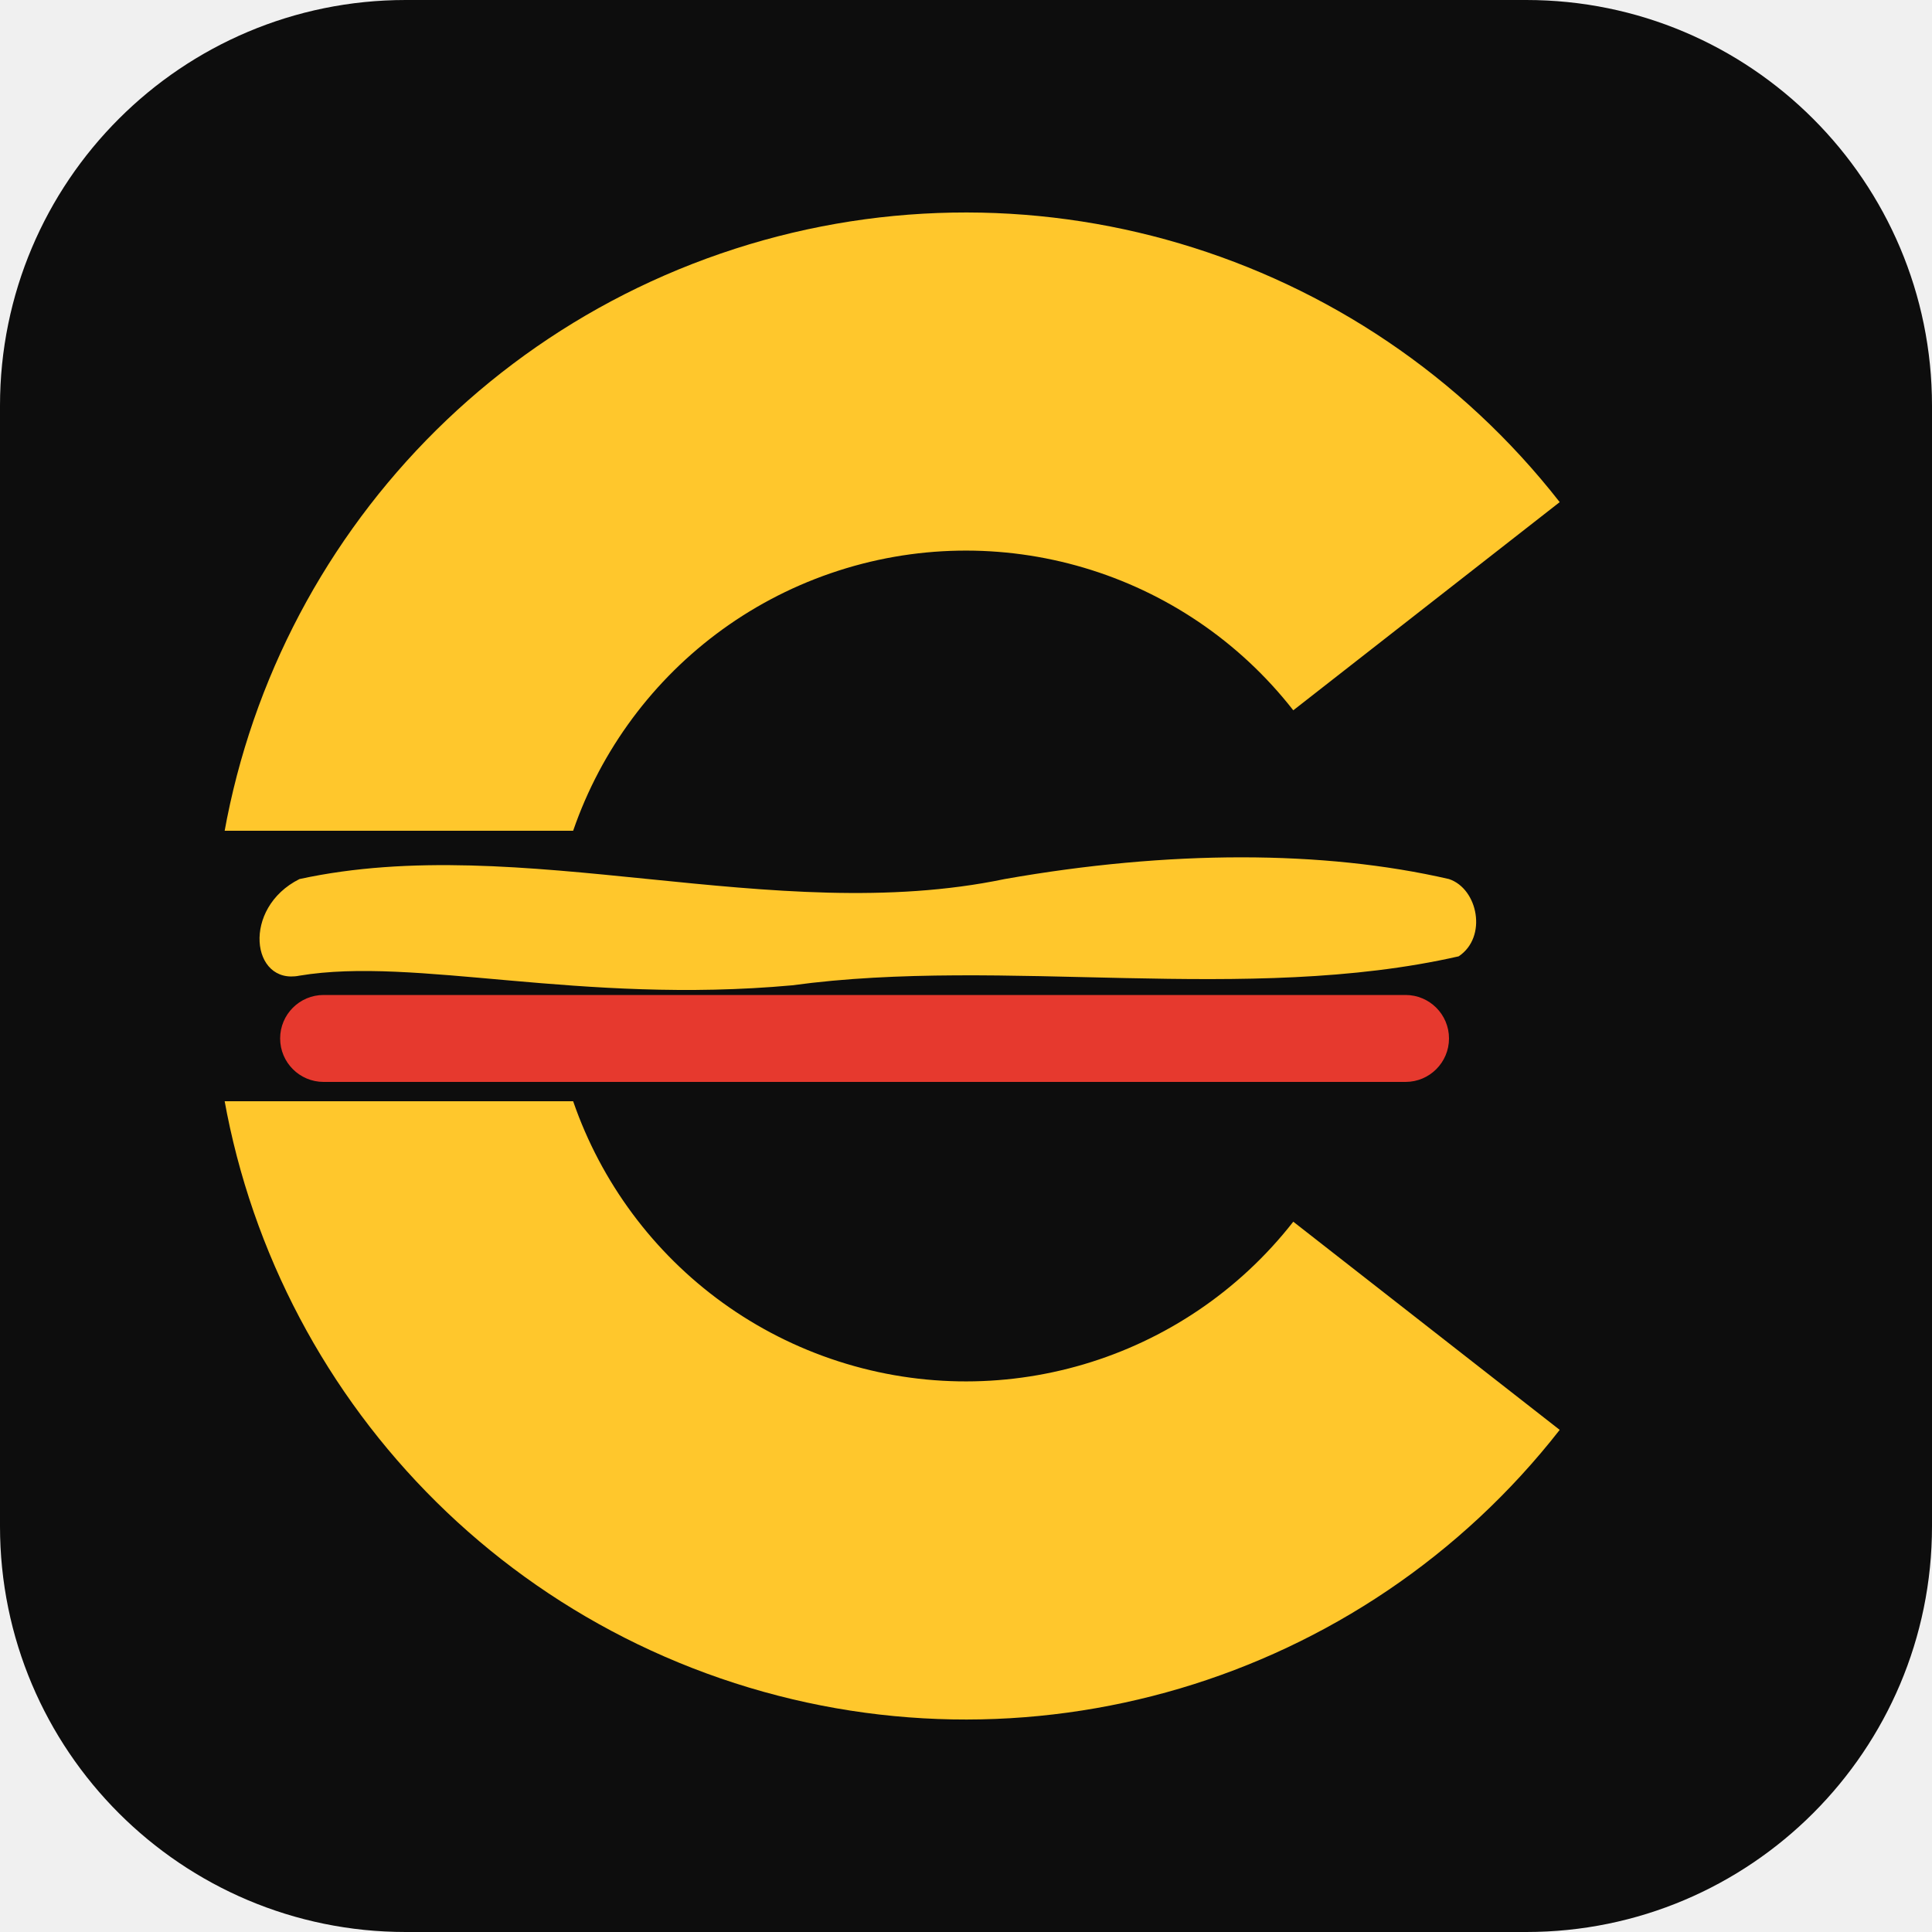
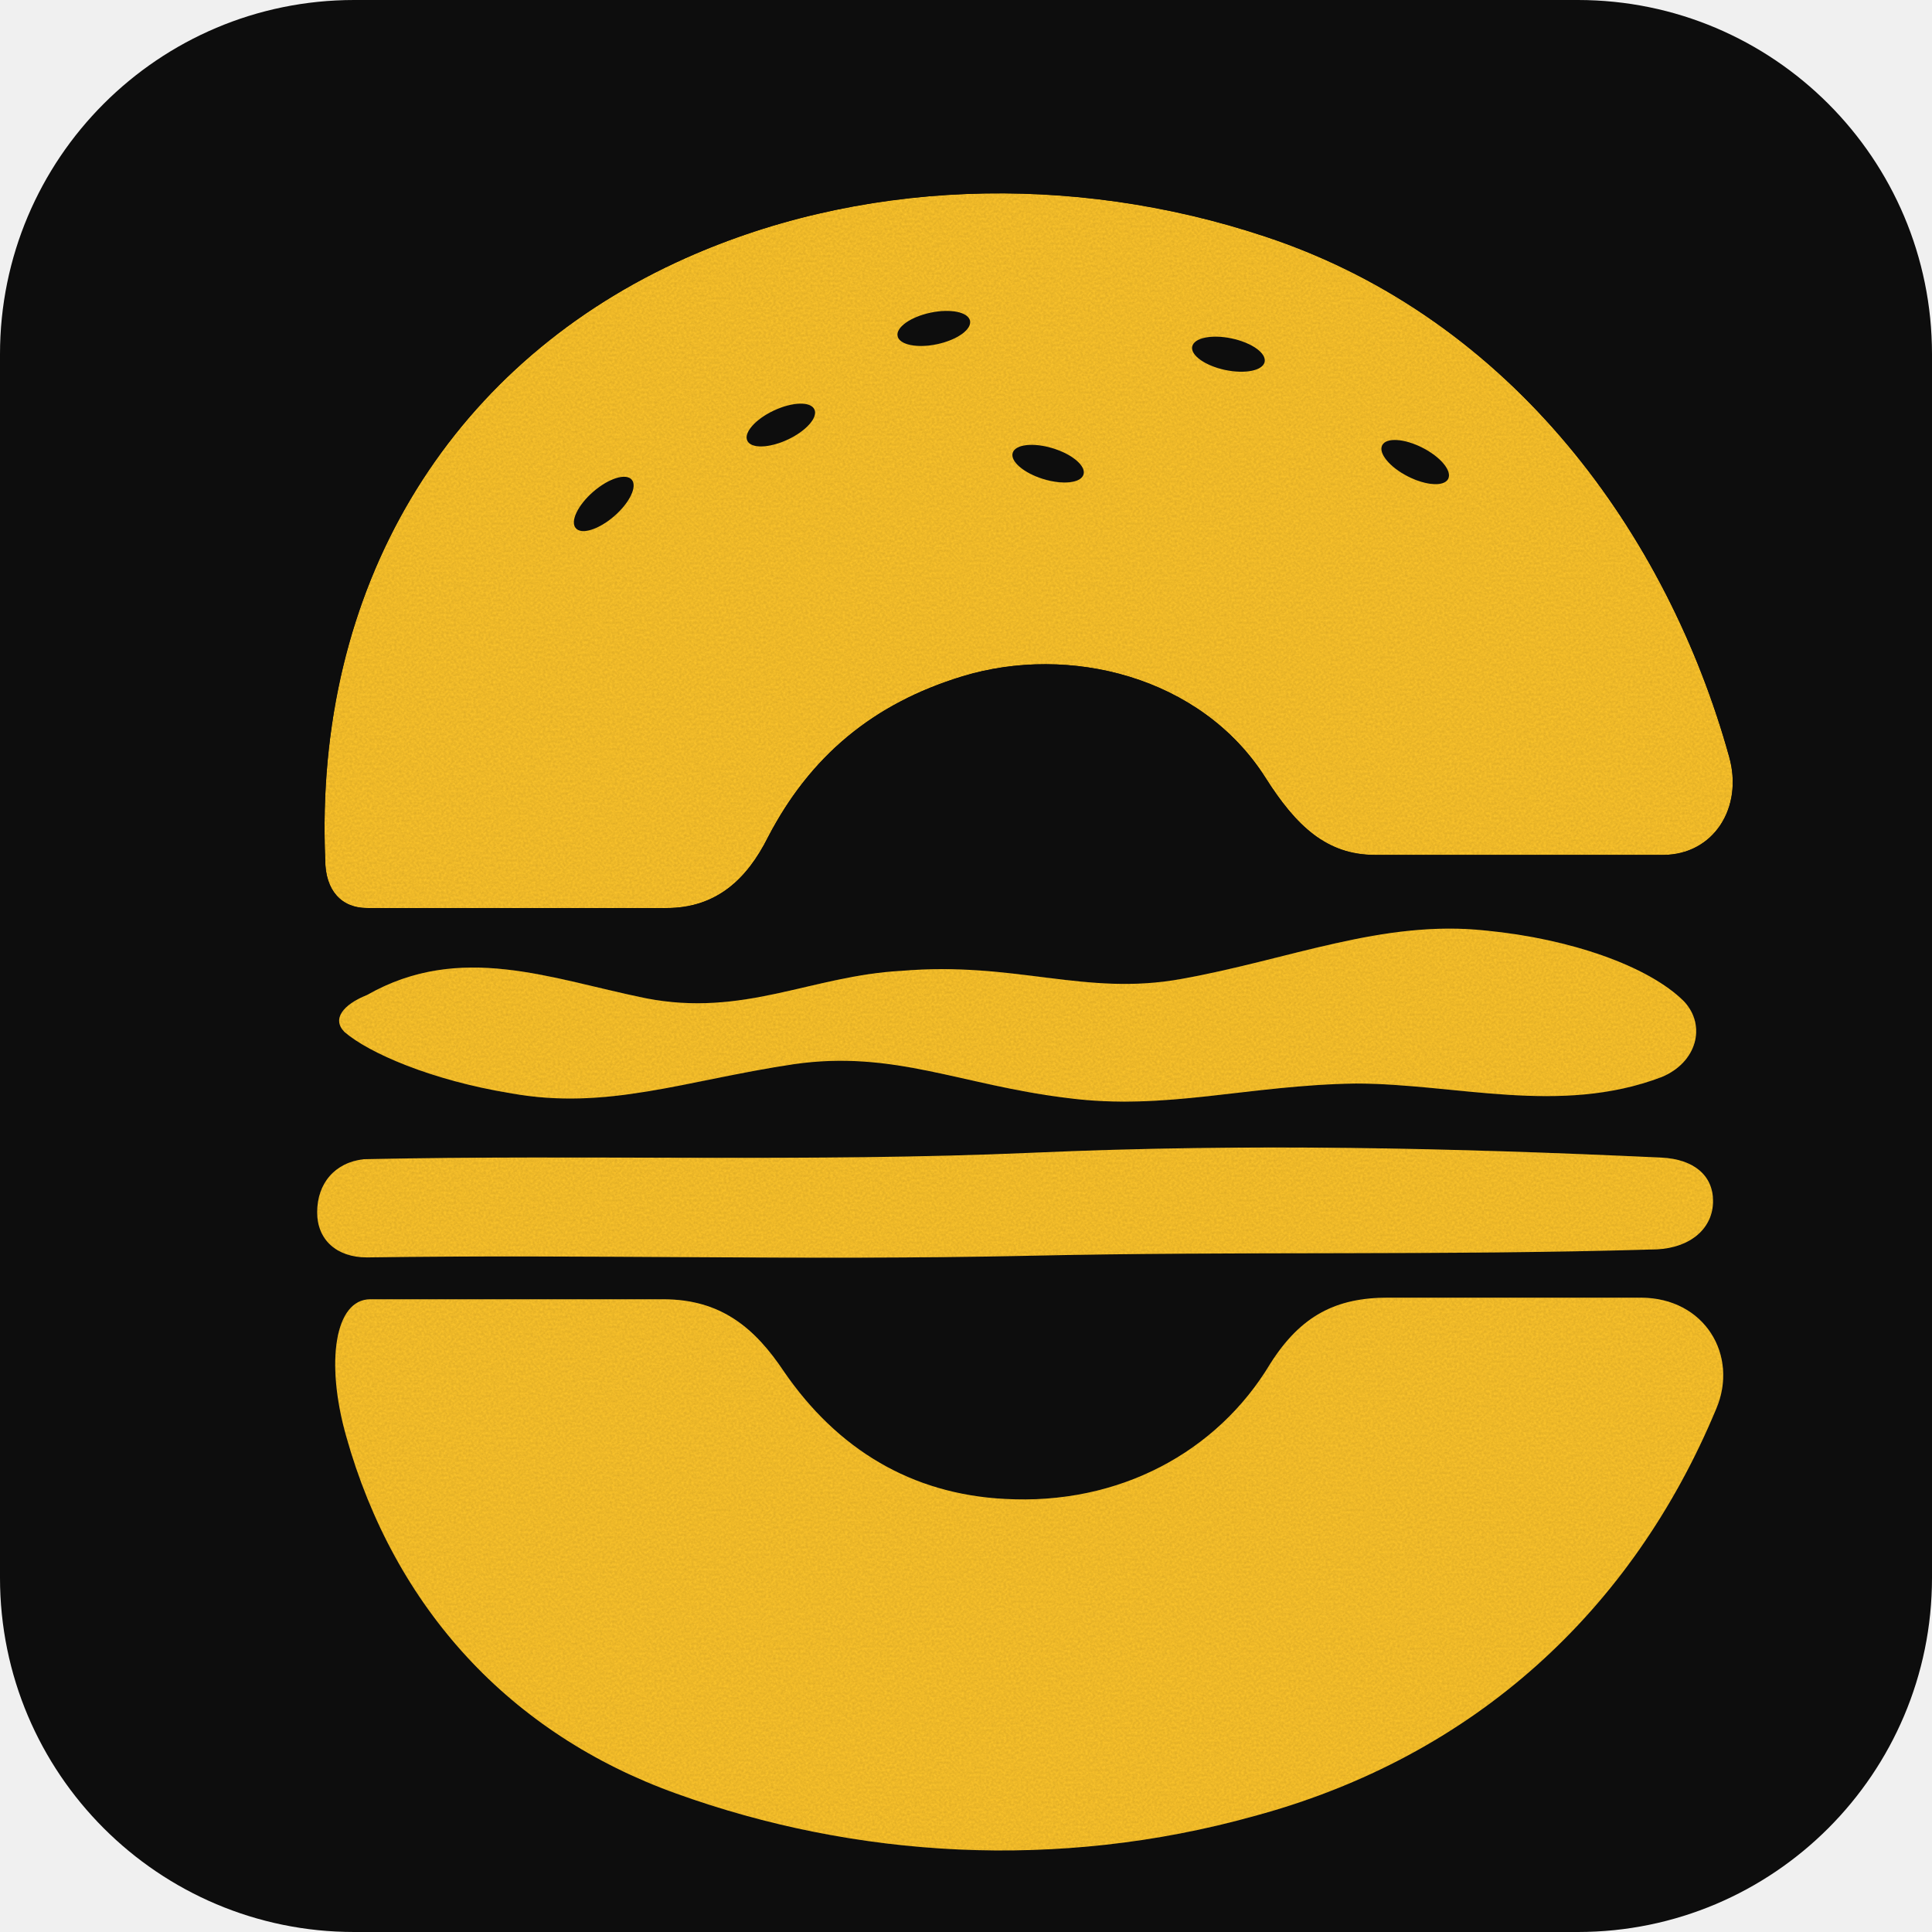
- <svg xmlns="http://www.w3.org/2000/svg" viewBox="0 0 200 200">
-   <rect width="200" height="200" rx="42" fill="#0D0D0D" />
+ <svg xmlns="http://www.w3.org/2000/svg" viewBox="0 0 1200 1200" role="img">
+   <rect width="1200" height="1200" rx="220" fill="#0D0D0D" />
  <defs>
-     <clipPath id="t">
-       <rect width="200" height="86" />
-     </clipPath>
-     <clipPath id="b">
-       <rect y="114" width="200" height="86" />
-     </clipPath>
+     <filter id="grain" x="-4%" y="-4%" width="108%" height="108%" color-interpolation-filters="sRGB">
+       <feTurbulence type="fractalNoise" baseFrequency=".65" numOctaves="3" seed="12" result="noise" />
+       <feColorMatrix in="noise" type="matrix" values="0 0 0 0 .25 0 0 0 0 .18 0 0 0 0 .08 0 0 0 .18 0" result="coloredGrain" />
+       <feComposite in="coloredGrain" in2="SourceAlpha" operator="in" result="clippedGrain" />
+       <feBlend in="SourceGraphic" in2="clippedGrain" mode="multiply" />
+     </filter>
+     <mask id="topBunMask" maskUnits="userSpaceOnUse" x="0" y="0" width="1200" height="1200">
+       <path fill="#FFFFFF" d="M202 499C195 330 278 194 420 128C532 76 666 72 786 112C940 163 1036 298 1074 435C1083 467 1064 496 1033 496H854C824 496 805 478 786 448C746 385 664 365 598 385C542 402 503 435 477 485C464 511 445 529 414 529H228C212 529 202 518 202 499Z" />
+       <g fill="#000000">
+         <ellipse cx="375" cy="278" rx="23" ry="10" transform="rotate(-41 375 278)" />
+         <ellipse cx="485" cy="229" rx="23" ry="10" transform="rotate(-25 485 229)" />
+         <ellipse cx="580" cy="169" rx="23" ry="10" transform="rotate(-12 580 169)" />
+         <ellipse cx="763" cy="185" rx="23" ry="10" transform="rotate(12 763 185)" />
+         <ellipse cx="879" cy="252" rx="23" ry="10" transform="rotate(27 879 252)" />
+         <ellipse cx="651" cy="253" rx="23" ry="10" transform="rotate(17 651 253)" />
+       </g>
+     </mask>
  </defs>
-   <path d="M161.46 148.02A78 78 0 1 1 161.46 51.98L133.88 73.53A43 43 0 1 0 133.88 126.47Z" fill="#FFC72C" clip-path="url(#t)" />
-   <path d="M161.46 148.02A78 78 0 1 1 161.46 51.98L133.88 73.53A43 43 0 1 0 133.88 126.47Z" fill="#FFC72C" clip-path="url(#b)" />
-   <path d="M31 91c23-5 49 5 73 0 17-3 33-3 46 0 3 1 4 6 1 8-22 5-47 0-69 3-22 2-39-3-51-1-5 1-6-7 0-10Z" fill="#FFC72C" />
-   <rect x="29" y="103" width="121" height="9" rx="4.5" fill="#E6392E" />
+   <g transform="translate(0 35)">
+     <path fill="#FFC72C" filter="url(#grain)" mask="url(#topBunMask)" d="M202 499C195 330 278 194 420 128C532 76 666 72 786 112C940 163 1036 298 1074 435C1083 467 1064 496 1033 496H854C824 496 805 478 786 448C746 385 664 365 598 385C542 402 503 435 477 485C464 511 445 529 414 529H228C212 529 202 518 202 499Z" />
+   </g>
+   <path fill="#FFC72C" filter="url(#grain)" d="M228 618C286 585 342 608 401 620C462 632 504 606 560 603C631 597 674 619 734 608C801 596 859 571 923 578C975 583 1024 600 1046 622C1060 637 1054 660 1032 669C969 693 904 673 842 673C775 674 724 690 663 682C597 674 555 652 493 661C426 671 377 690 317 679C268 671 229 654 214 641C206 633 213 624 228 618Z" />
+   <path fill="#FFC72C" filter="url(#grain)" d="M226 720C365 717 503 722 641 716C777 710 902 713 1032 719C1052 720 1064 730 1064 746C1064 763 1050 775 1029 776C895 780 772 777 638 780C499 783 366 779 228 781C209 781 197 770 197 753C197 735 208 722 226 720Z" />
+   <path fill="#FFC72C" filter="url(#grain)" d="M230 807H412C448 807 469 825 487 852C520 900 566 928 624 931C695 935 756 902 789 847C808 817 830 806 862 806H1019C1059 806 1080 842 1066 875C1014 1000 916 1091 779 1128C657 1162 531 1154 420 1114C317 1077 245 999 215 892C202 846 208 807 230 807Z" />
</svg>
